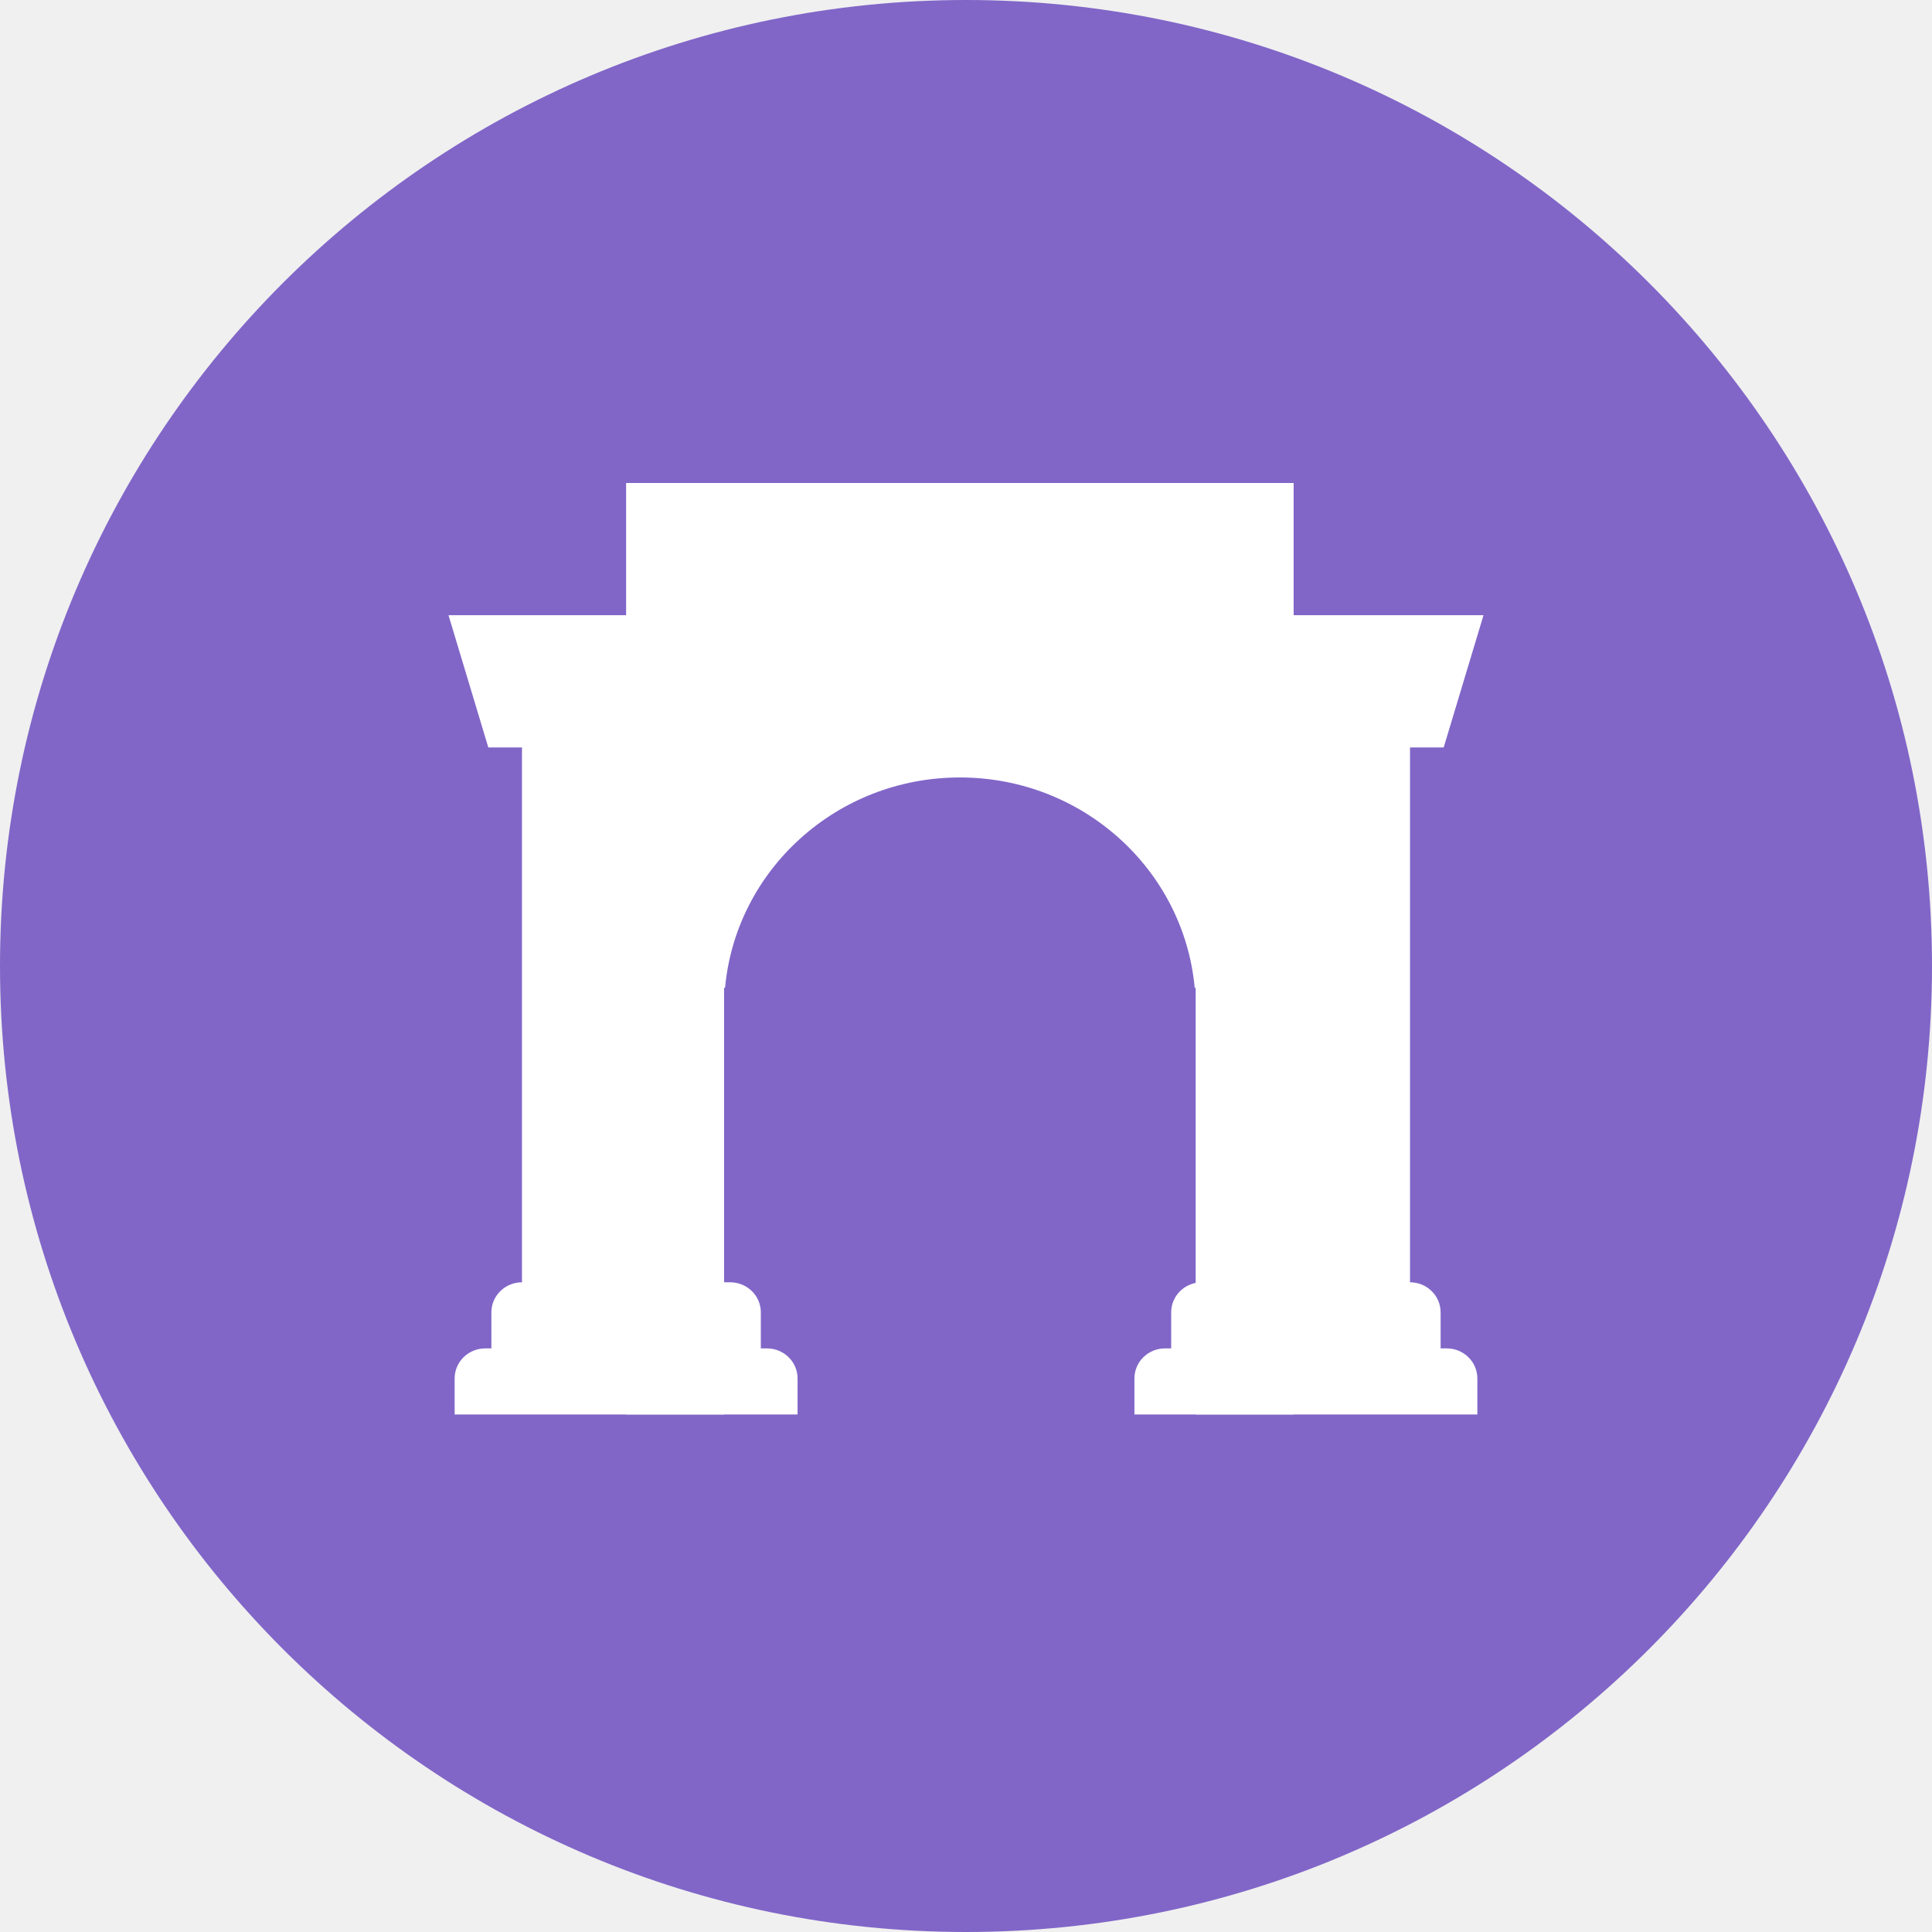
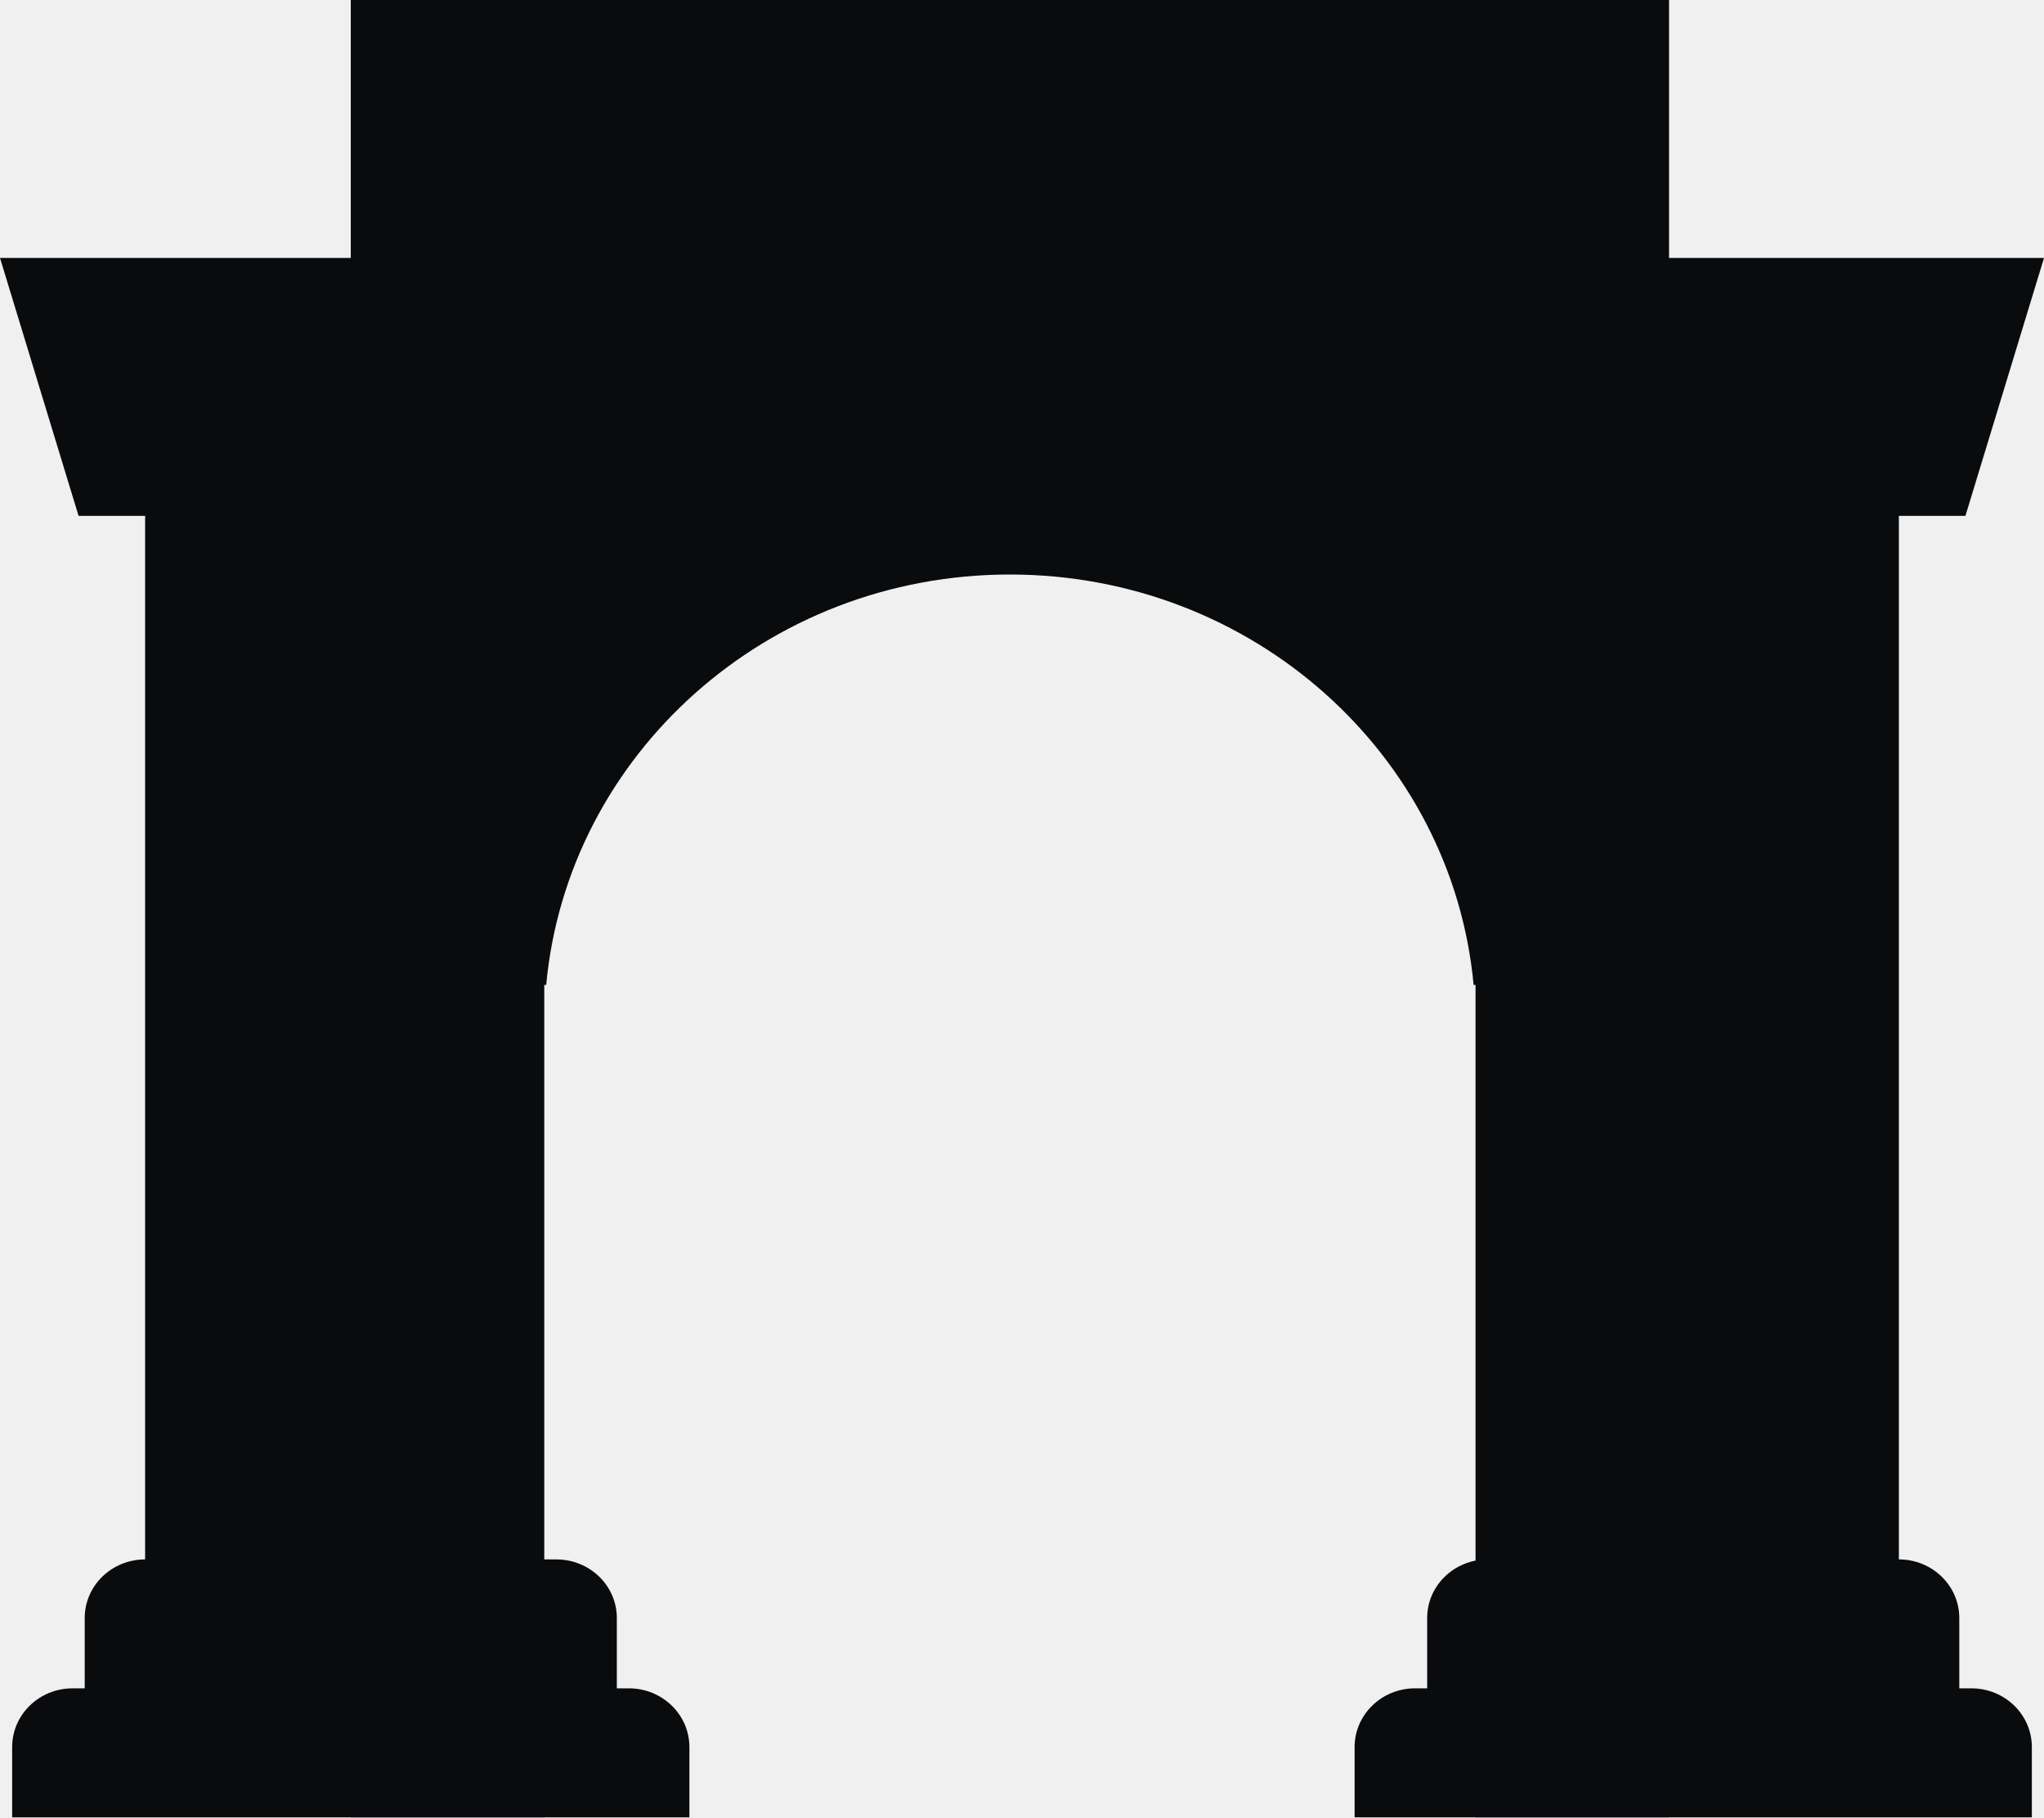
- <svg xmlns="http://www.w3.org/2000/svg" width="56" height="56" viewBox="0 0 56 56" fill="none">
-   <rect width="56" height="56" rx="28" fill="#8166C8" />
-   <path d="M18.148 14H37.497V41H34.657V28.632H34.629C34.315 25.214 31.387 22.535 27.823 22.535C24.257 22.535 21.33 25.214 21.016 28.632H20.988V41H18.148V14Z" fill="white" />
-   <path d="M13 17.832L14.154 21.665H15.13V37.168C14.64 37.168 14.243 37.558 14.243 38.039V39.084H14.065C13.575 39.084 13.178 39.474 13.178 39.955V41H23.118V39.955C23.118 39.474 22.721 39.084 22.231 39.084H22.053V38.039C22.053 37.558 21.656 37.168 21.166 37.168H20.101V17.832H13Z" fill="white" />
-   <path d="M34.834 37.168C34.344 37.168 33.947 37.558 33.947 38.039V39.084H33.769C33.279 39.084 32.882 39.474 32.882 39.955V41H42.822V39.955C42.822 39.474 42.425 39.084 41.935 39.084H41.757V38.039C41.757 37.558 41.36 37.168 40.87 37.168V21.665H41.846L43 17.832H35.899V37.168H34.834Z" fill="white" />
+ <svg xmlns="http://www.w3.org/2000/svg" width="18" height="16" viewBox="0 0 18 16" fill="none">
+   <path d="M3.089 0H14.698V16H12.994V8.671H12.977C12.789 6.645 11.033 5.058 8.893 5.058C6.754 5.058 4.998 6.645 4.81 8.671H4.793V16H3.089V0Z" fill="#0A0B0D" />
+   <path d="M0 2.271L0.692 4.542H1.278V13.729C0.984 13.729 0.746 13.96 0.746 14.245V14.864H0.639C0.345 14.864 0.107 15.096 0.107 15.381V16H6.071V15.381C6.071 15.096 5.833 14.864 5.538 14.864H5.432V14.245C5.432 13.96 5.194 13.729 4.899 13.729H4.26V2.271H0Z" fill="#0A0B0D" />
+   <path d="M13.101 13.729C12.806 13.729 12.568 13.96 12.568 14.245V14.864H12.461C12.167 14.864 11.929 15.096 11.929 15.381V16H17.893V15.381C17.893 15.096 17.655 14.864 17.361 14.864H17.254V14.245C17.254 13.96 17.016 13.729 16.722 13.729V4.542H17.308L18 2.271H13.74V13.729H13.101Z" fill="#0A0B0D" />
</svg>
